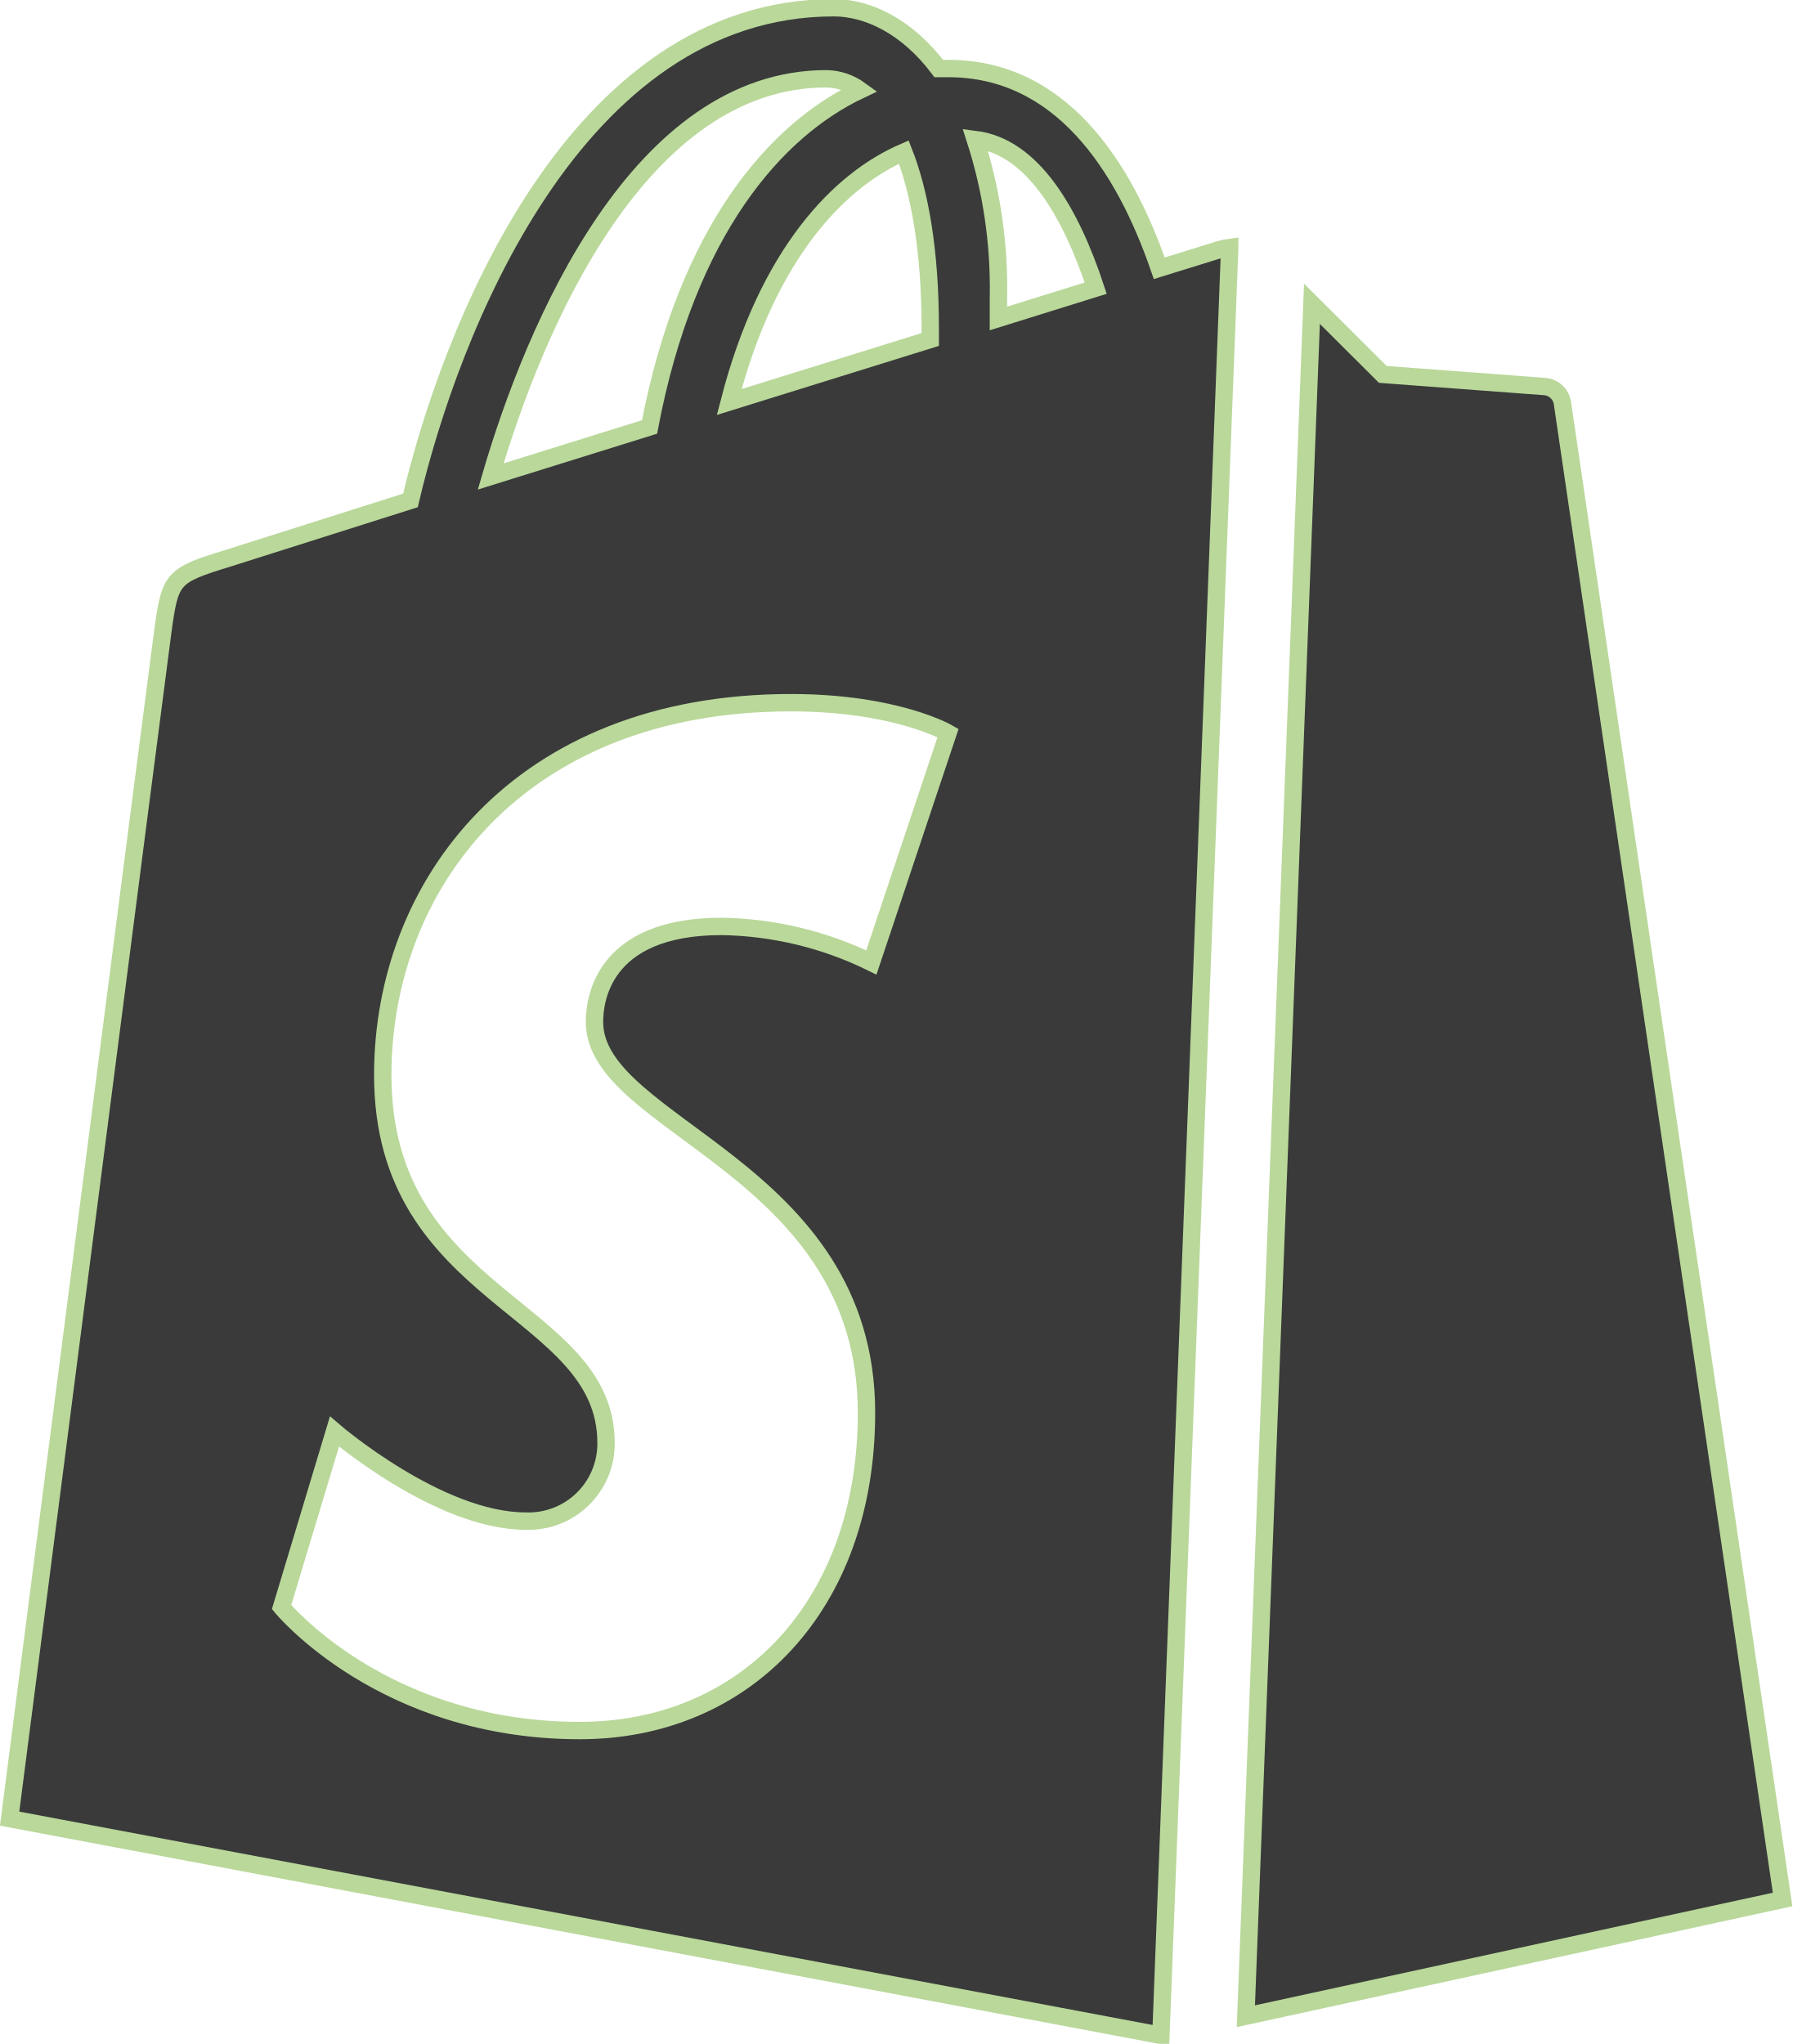
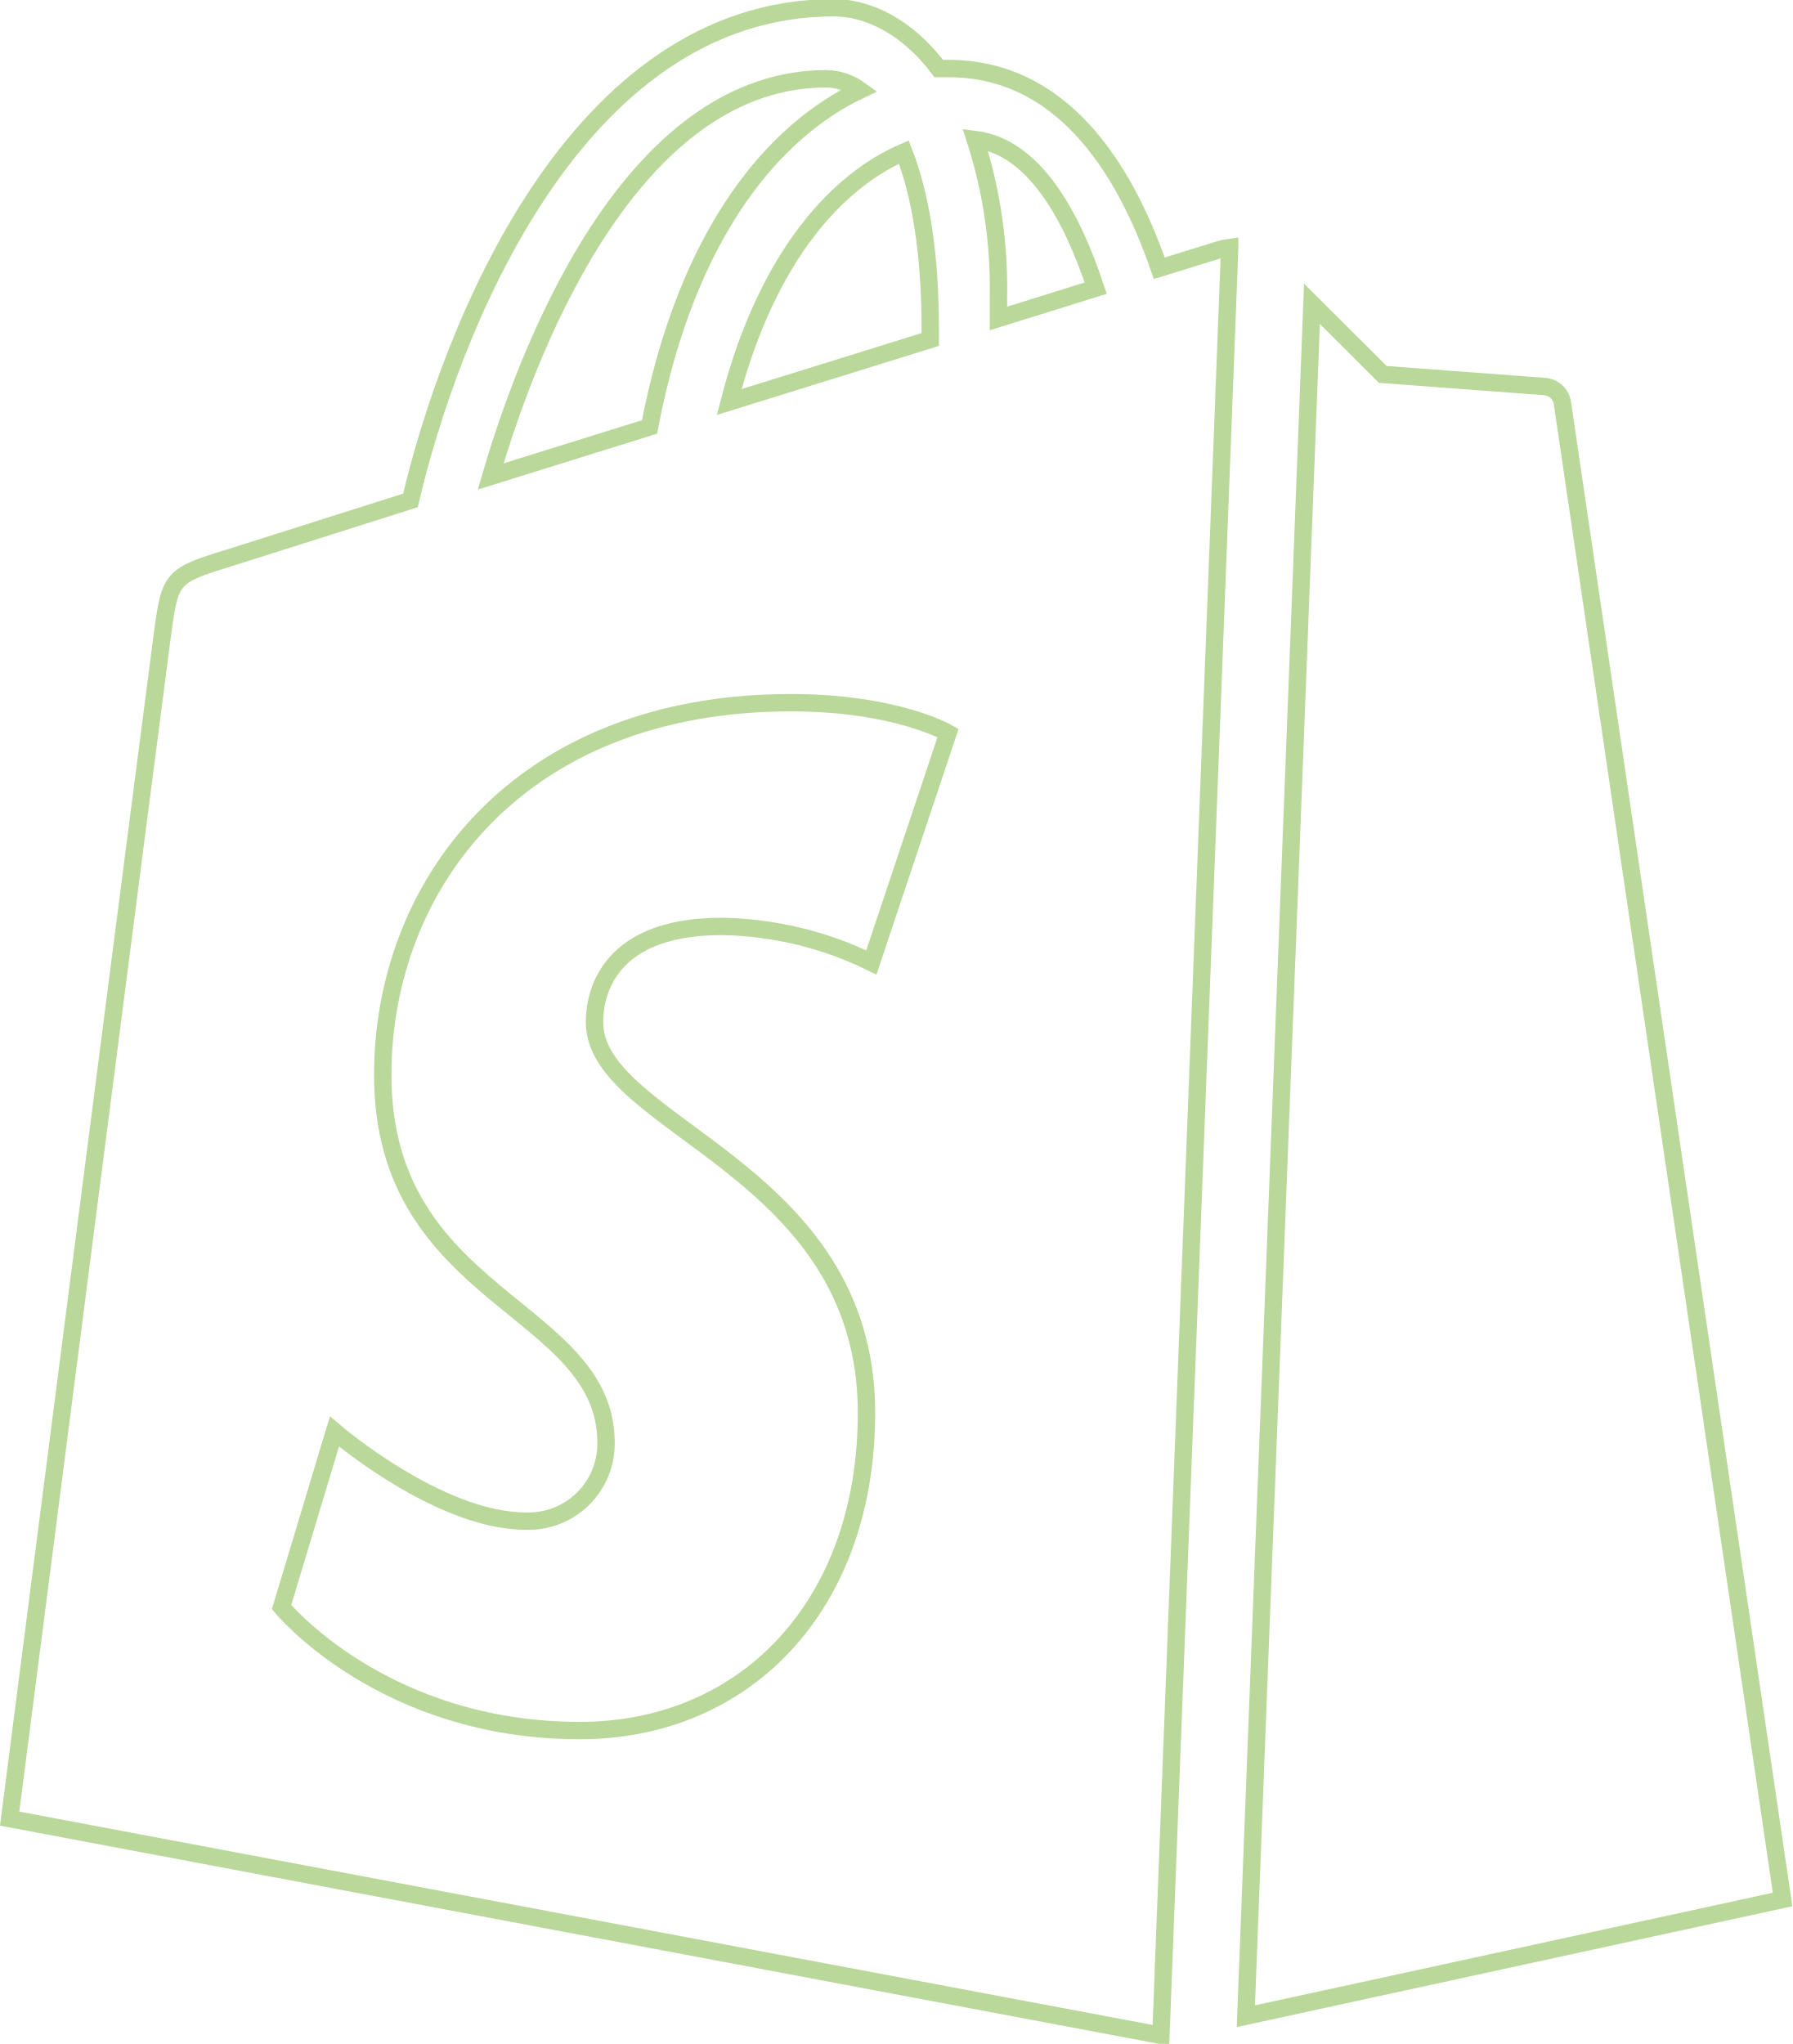
<svg xmlns="http://www.w3.org/2000/svg" id="shopify-icon" viewBox="0 0 206.4 235.35">
  <defs>
-     <style>.cls-1{fill:#3a3a3a;stroke:#b9d89a;stroke-miterlimit:10;stroke-width:2px;fill-rule:evenodd;}</style>
+     <style>.cls-1{fill:none;stroke:#b9d89a;stroke-miterlimit:10;stroke-width:2px;fill-rule:evenodd;}</style>
  </defs>
  <g id="Icons">
    <g id="Black">
      <path id="Shopify" class="cls-1" d="M197.37,67l8.16,8.13,18.68,1.4a2.24,2.24,0,0,1,2,1.9c.16,1.17,25.35,172.3,25.35,172.3l-61.8,13.44Zm-9.47-6.49a7.6,7.6,0,0,0-1.17.25l-6.94,2.15c-4.14-12-11.45-23-24.3-23-.35,0-.73,0-1.09,0-3.66-4.86-8.18-7-12.09-7-29.95,0-44.26,37.62-48.74,56.73L72.62,96.28c-6.51,2-6.71,2.26-7.56,8.41-.64,4.65-17.64,136.73-17.64,136.73l132.42,24.93.14,0L187.9,60.53Zm-34.48,9.29v1.31l-23.15,7.2c4.45-17.28,12.81-25.63,20.11-28.78C152.21,54.19,153.42,60.85,153.42,69.82ZM141.48,41.09a6.77,6.77,0,0,1,3.85,1.3c-9.6,4.54-19.89,16-24.23,38.79l-18.29,5.7c5.08-17.41,17.16-45.79,38.67-45.79Zm5.16,101.75a40.59,40.59,0,0,0-17.25-4.15c-13.93,0-14.63,8.78-14.63,11,0,12.09,31.32,16.71,31.32,45,0,22.25-14,36.59-33,36.59-22.73,0-34.35-14.22-34.35-14.22l6.09-20.21s12,10.31,22,10.31a8.92,8.92,0,0,0,9.27-9c0-15.76-25.71-16.46-25.71-42.36,0-21.78,15.57-42.87,47-42.87,12.11,0,18.09,3.49,18.09,3.49Zm14.63-74.15V66.26a55.74,55.74,0,0,0-2.67-18.18c6.62.83,11,8.41,13.87,17.12l-11.2,3.49Z" transform="translate(-46.31 -32.02)" />
    </g>
  </g>
</svg>
